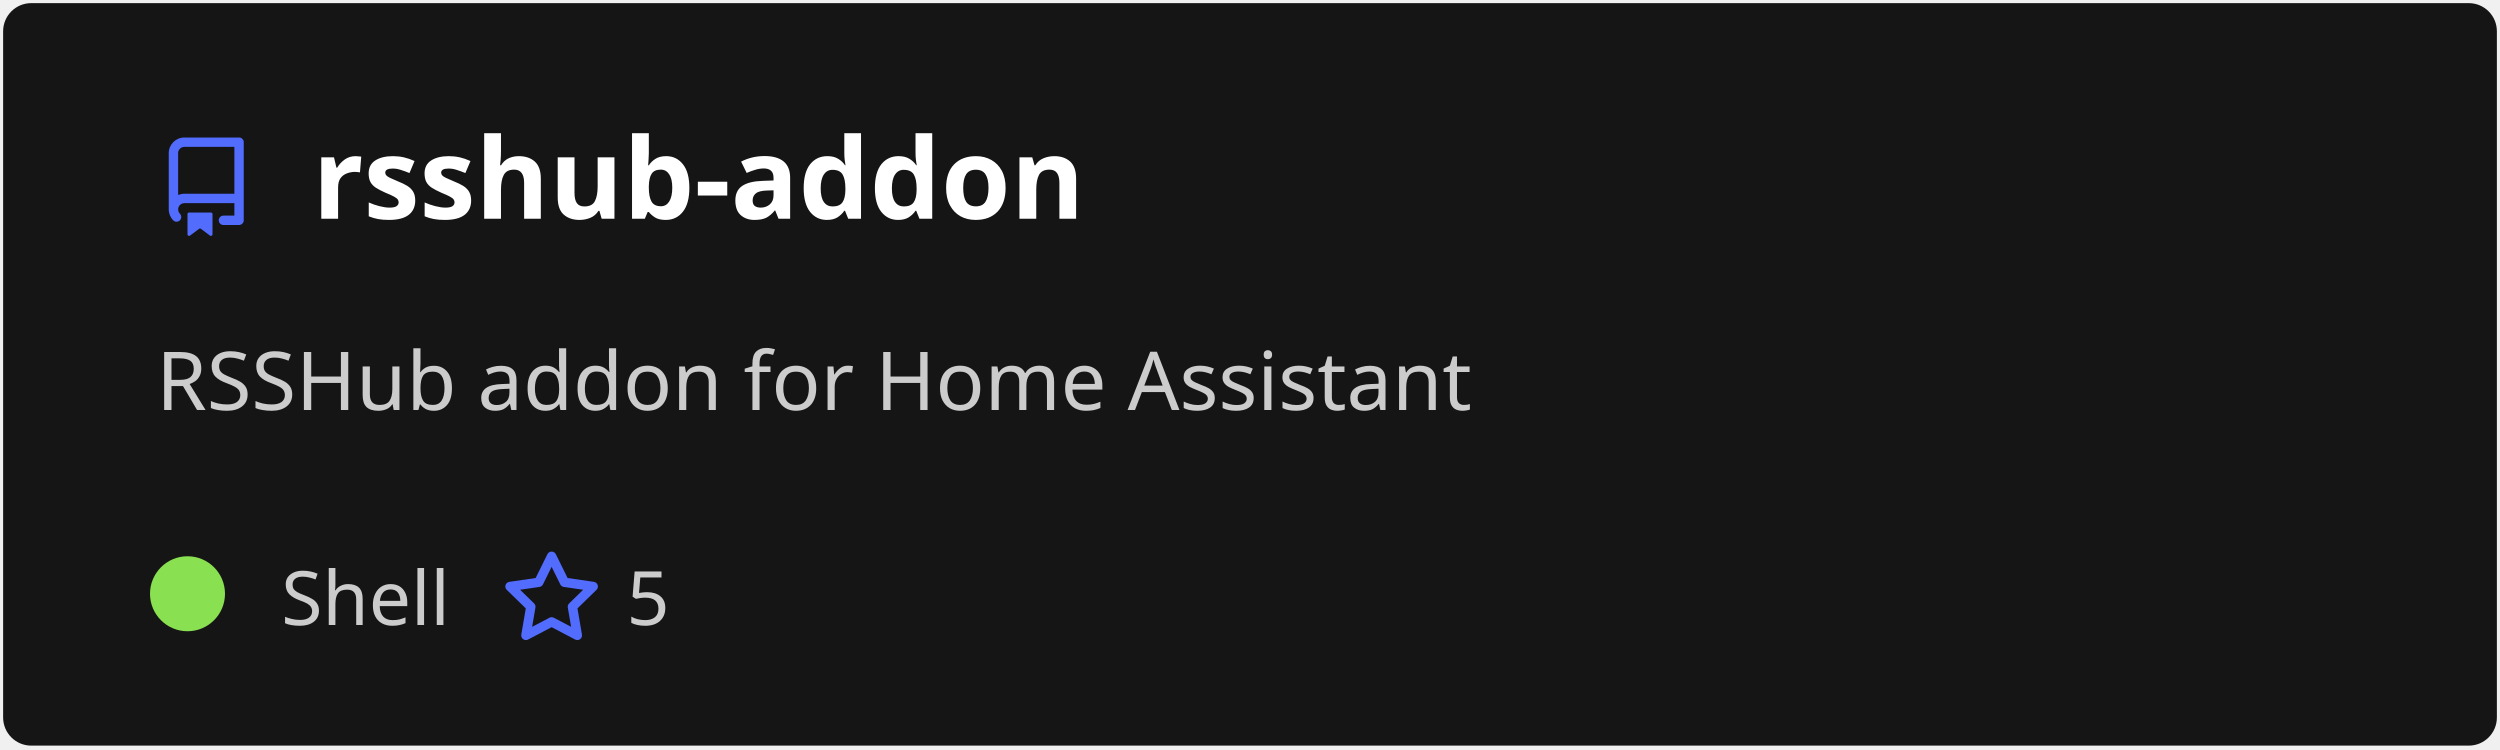
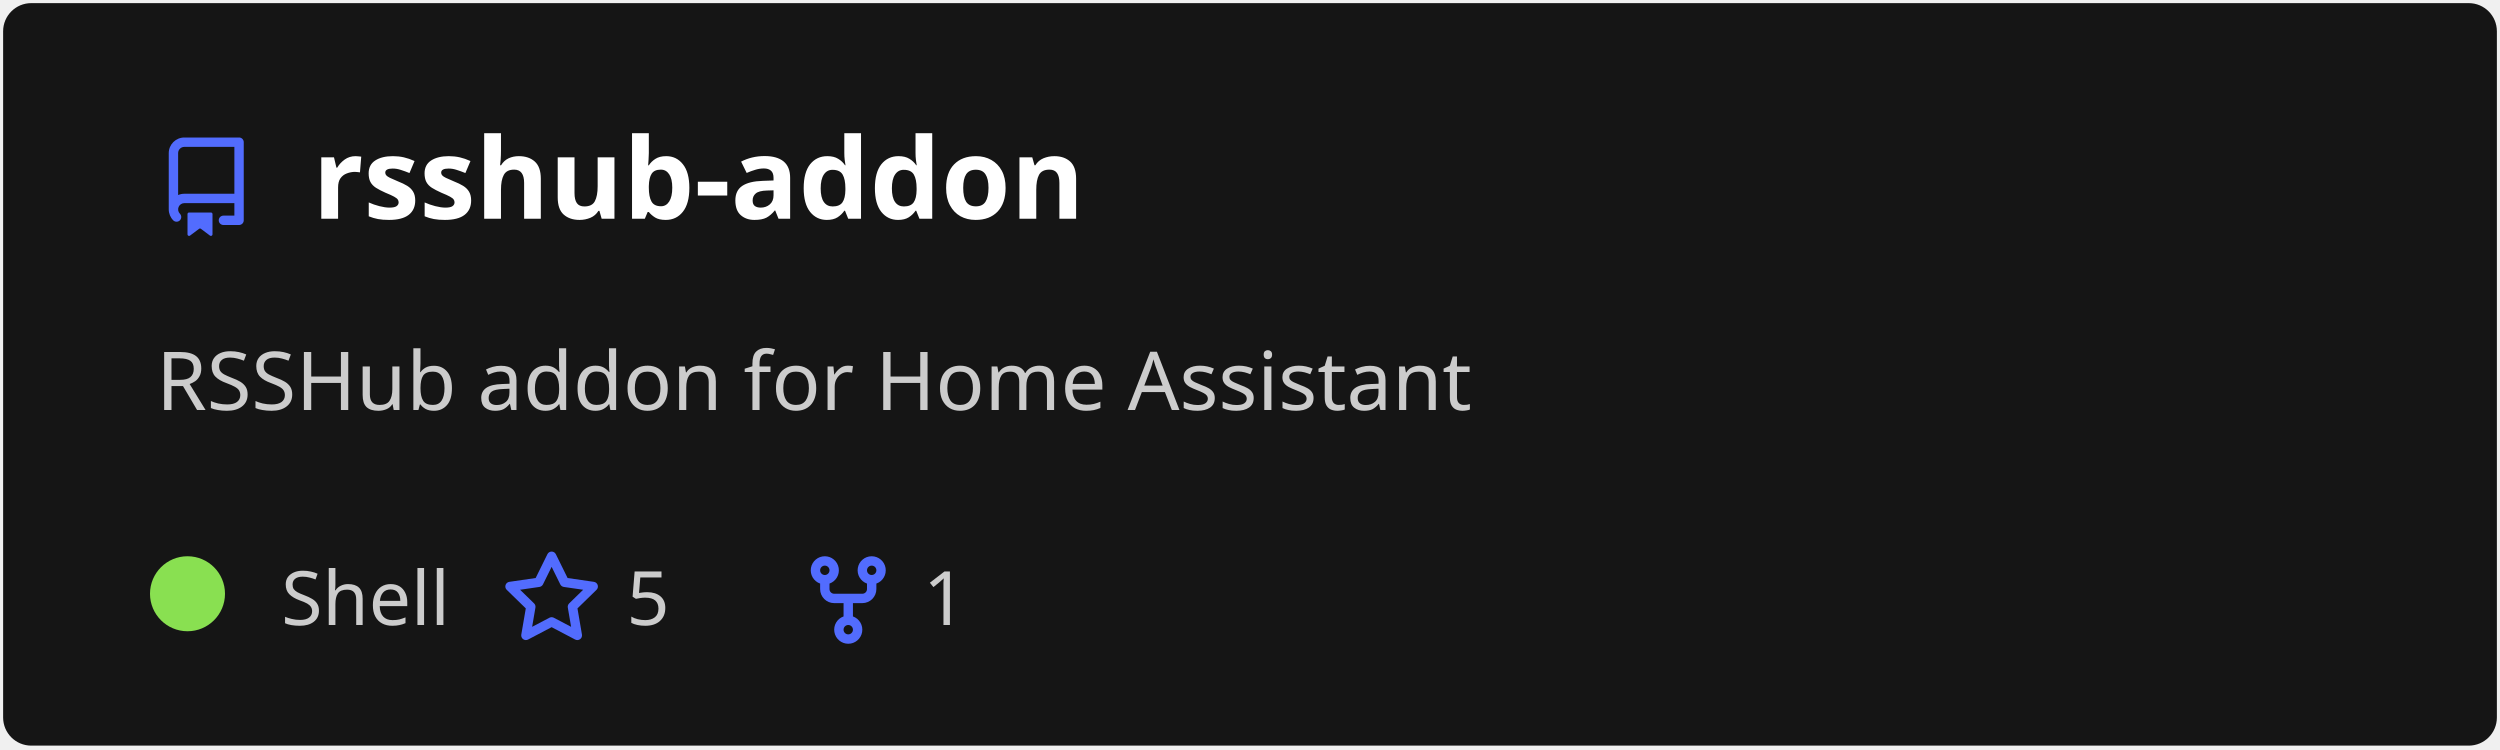
<svg xmlns="http://www.w3.org/2000/svg" width="400" height="120" viewBox="0 0 400 120" fill="none" role="img" aria-labelledby="descId">
  <style>
          .header {
            font: 600 18px 'Segoe UI', Ubuntu, Sans-Serif;
            fill: #fff;
            animation: fadeInAnimation 0.8s ease-in-out forwards;
          }
          @supports(-moz-appearance: auto) {
            /* Selector detects Firefox */
            .header { font-size: 15.5px; }
          }
          
    .description {
      font: 400 13px 'Segoe UI', Ubuntu, Sans-Serif;fill: #ccc;
      
    }
    .gray { font: 400 12px 'Segoe UI', Ubuntu, Sans-Serif; fill: #ccc }
    .badge { font: 600 11px 'Segoe UI', Ubuntu, Sans-Serif; }
-     .badge rect { opacity: 0.2 }
+     .badge rect { opacity: 0.2; stroke: #ccc }
+     .badge text { fill: #ccc }

    .stat { font: 400 12px 'Segoe UI', Ubuntu, Sans-Serif; fill: #ccc }
    .stagger {
      opacity: 0;
      animation: fadeInAnimation 0.3s ease-in-out forwards;
    }
    .not_bold { font-weight: 400 }
    .bold { font-weight: 700 }
    .icon {
      fill: #526cfe;
      display: block;
    }
  
+           

          
      /* Animations */
      @keyframes scaleInAnimation {
        from {
          transform: translate(-5px, 5px) scale(0);
        }
        to {
          transform: translate(-5px, 5px) scale(1);
        }
      }
      @keyframes fadeInAnimation {
        from {
          opacity: 0;
        }
        to {
          opacity: 1;
        }
      }
    
          * { animation-duration: 0s !important; animation-delay: 0s !important; }
        </style>
-   <rect data-testid="card-bg" x="0.5" y="0.5" rx="4.5" height="99%" stroke="#e4e2e2" width="399" fill="#151515" stroke-opacity="0" />
+   <defs>
+           
+           
+         </defs>
+   <rect data-testid="card-bg" class="card-bg" x="0.5" y="0.5" rx="4.5" height="99%" stroke="#e4e2e2" width="399" fill="#151515" stroke-opacity="0" />
  <g data-testid="card-title" transform="translate(25, 35)">
    <g transform="translate(0, 0)">
      <svg class="icon" x="0" y="-13" viewBox="0 0 16 16" version="1.1" width="16" height="16">
        <path fill-rule="evenodd" d="M2 2.5A2.5 2.5 0 014.5 0h8.75a.75.75 0 01.75.75v12.5a.75.75 0 01-.75.75h-2.5a.75.75 0 110-1.5h1.75v-2h-8a1 1 0 00-.714 1.7.75.75 0 01-1.072 1.05A2.495 2.495 0 012 11.5v-9zm10.5-1V9h-8c-.356 0-.694.074-1 .208V2.5a1 1 0 011-1h8zM5 12.25v3.25a.25.25 0 00.4.2l1.45-1.087a.25.25 0 01.3 0L8.6 15.7a.25.25 0 00.4-.2v-3.25a.25.25 0 00-.25-.25h-3.5a.25.25 0 00-.25.25z" />
      </svg>
    </g>
    <g transform="translate(25, 0)">
      <text x="0" y="0" class="header" data-testid="header">rsshub-addon</text>
    </g>
  </g>
  <g data-testid="main-card-body" transform="translate(0, 55)">
    <text class="description" x="25" y="-5">
      <tspan dy="1.2em" x="25">RSSHub addon for Home Assistant</tspan>
    </text>
    <g transform="translate(30, 45)">
      <g transform="translate(0, 0)">
        <g data-testid="primary-lang">
          <circle data-testid="lang-color" cx="0" cy="-5" r="6" fill="#89e051" />
          <text data-testid="lang-name" class="gray" x="15">Shell</text>
        </g>
      </g>
      <g transform="translate(50.26, 0)">
        <g transform="translate(0, 0)">
          <svg class="icon" y="-12" viewBox="0 0 16 16" version="1.1" width="16" height="16">
            <path fill-rule="evenodd" d="M8 .25a.75.75 0 01.673.418l1.882 3.815 4.21.612a.75.75 0 01.416 1.279l-3.046 2.97.719 4.192a.75.75 0 01-1.088.791L8 12.347l-3.766 1.98a.75.75 0 01-1.088-.79l.72-4.194L.818 6.374a.75.75 0 01.416-1.28l4.21-.611L7.327.668A.75.75 0 018 .25zm0 2.445L6.615 5.5a.75.75 0 01-.564.41l-3.097.45 2.24 2.184a.75.75 0 01.216.664l-.528 3.084 2.769-1.456a.75.75 0 01.698 0l2.77 1.456-.53-3.084a.75.75 0 01.216-.664l2.24-2.183-3.096-.45a.75.75 0 01-.564-.41L8 2.694v.001z" />
          </svg>
        </g>
        <g transform="translate(20, 0)">
          <text data-testid="stargazers" class="gray">5</text>
        </g>
      </g>
+       <g transform="translate(97.72, 0)">
+         <g transform="translate(0, 0)">
+           <svg class="icon" y="-12" viewBox="0 0 16 16" version="1.1" width="16" height="16">
+             <path fill-rule="evenodd" d="M5 3.25a.75.75 0 11-1.5 0 .75.75 0 011.5 0zm0 2.122a2.25 2.25 0 10-1.5 0v.878A2.25 2.25 0 005.75 8.5h1.5v2.128a2.251 2.251 0 101.5 0V8.5h1.5a2.25 2.25 0 002.25-2.25v-.878a2.25 2.25 0 10-1.5 0v.878a.75.75 0 01-.75.75h-4.5A.75.75 0 015 6.25v-.878zm3.75 7.378a.75.75 0 11-1.5 0 .75.75 0 011.5 0zm3-8.75a.75.75 0 100-1.5.75.75 0 000 1.5z" />
+           </svg>
+         </g>
+         <g transform="translate(20, 0)">
+           <text data-testid="forkcount" class="gray">1</text>
+         </g>
+       </g>
    </g>
    <svg x="0" y="0">
      <g transform="translate(-3, 68)">
      
    </g>
    </svg>
  </g>
</svg>
